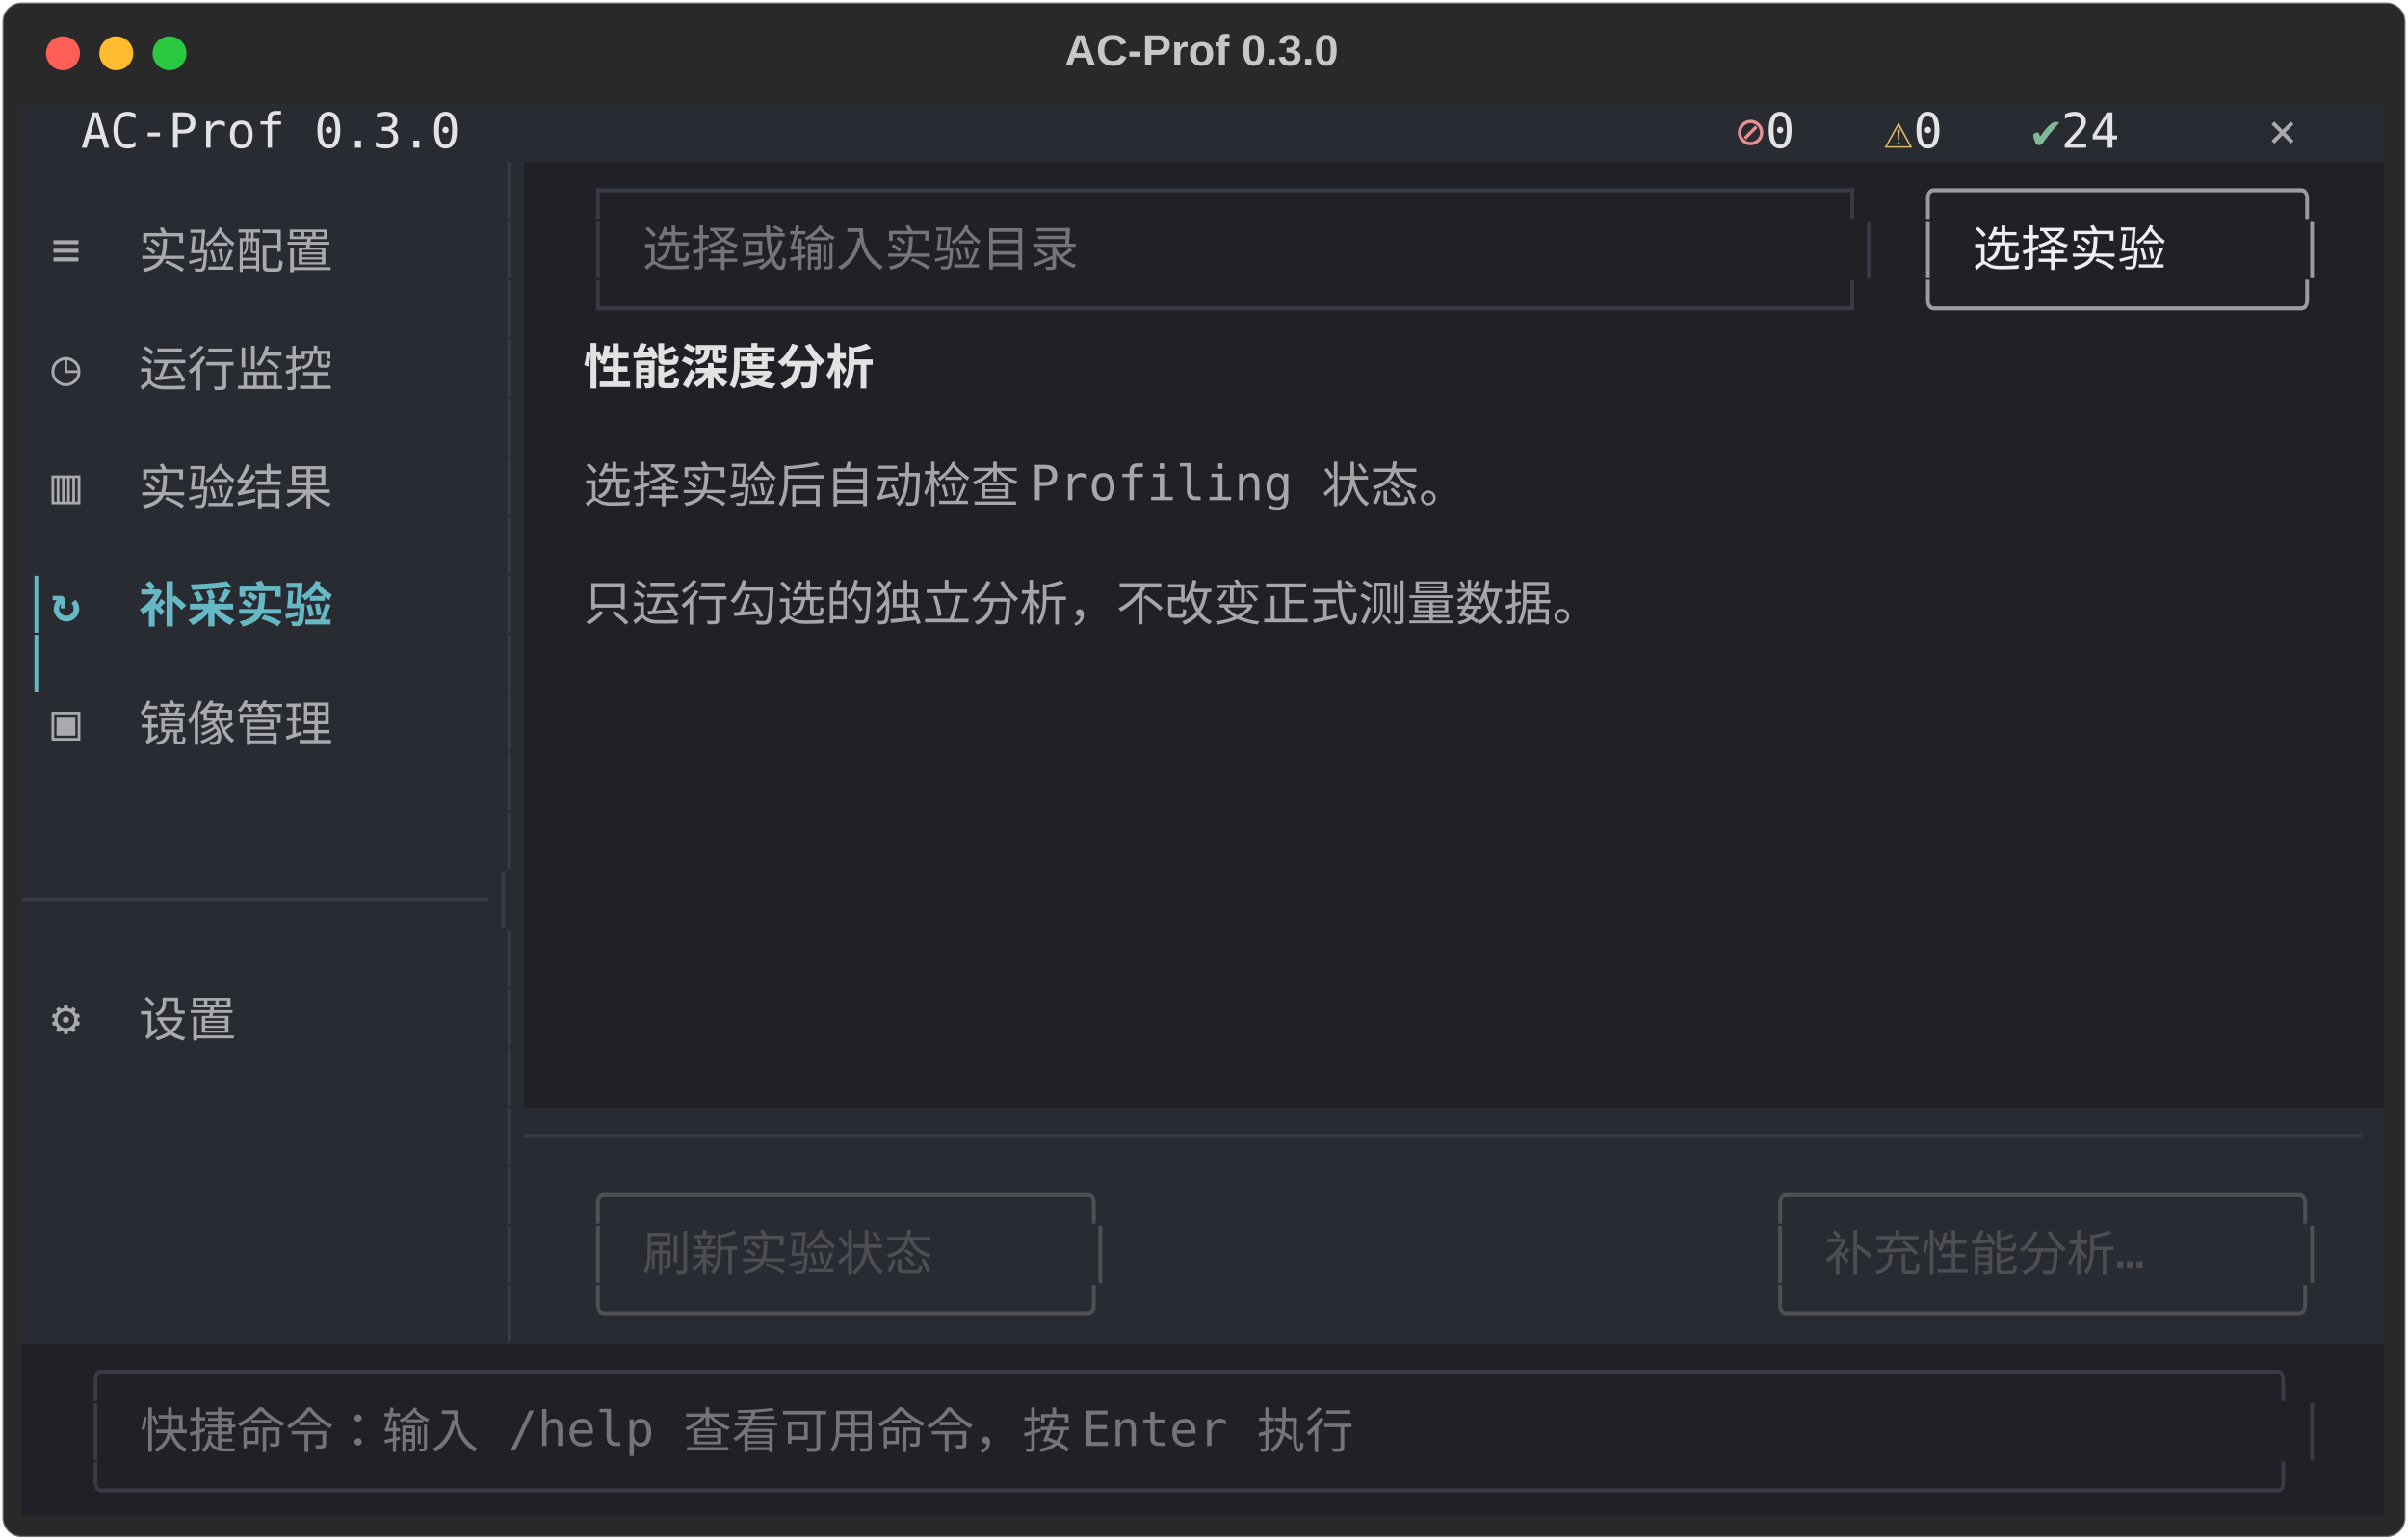
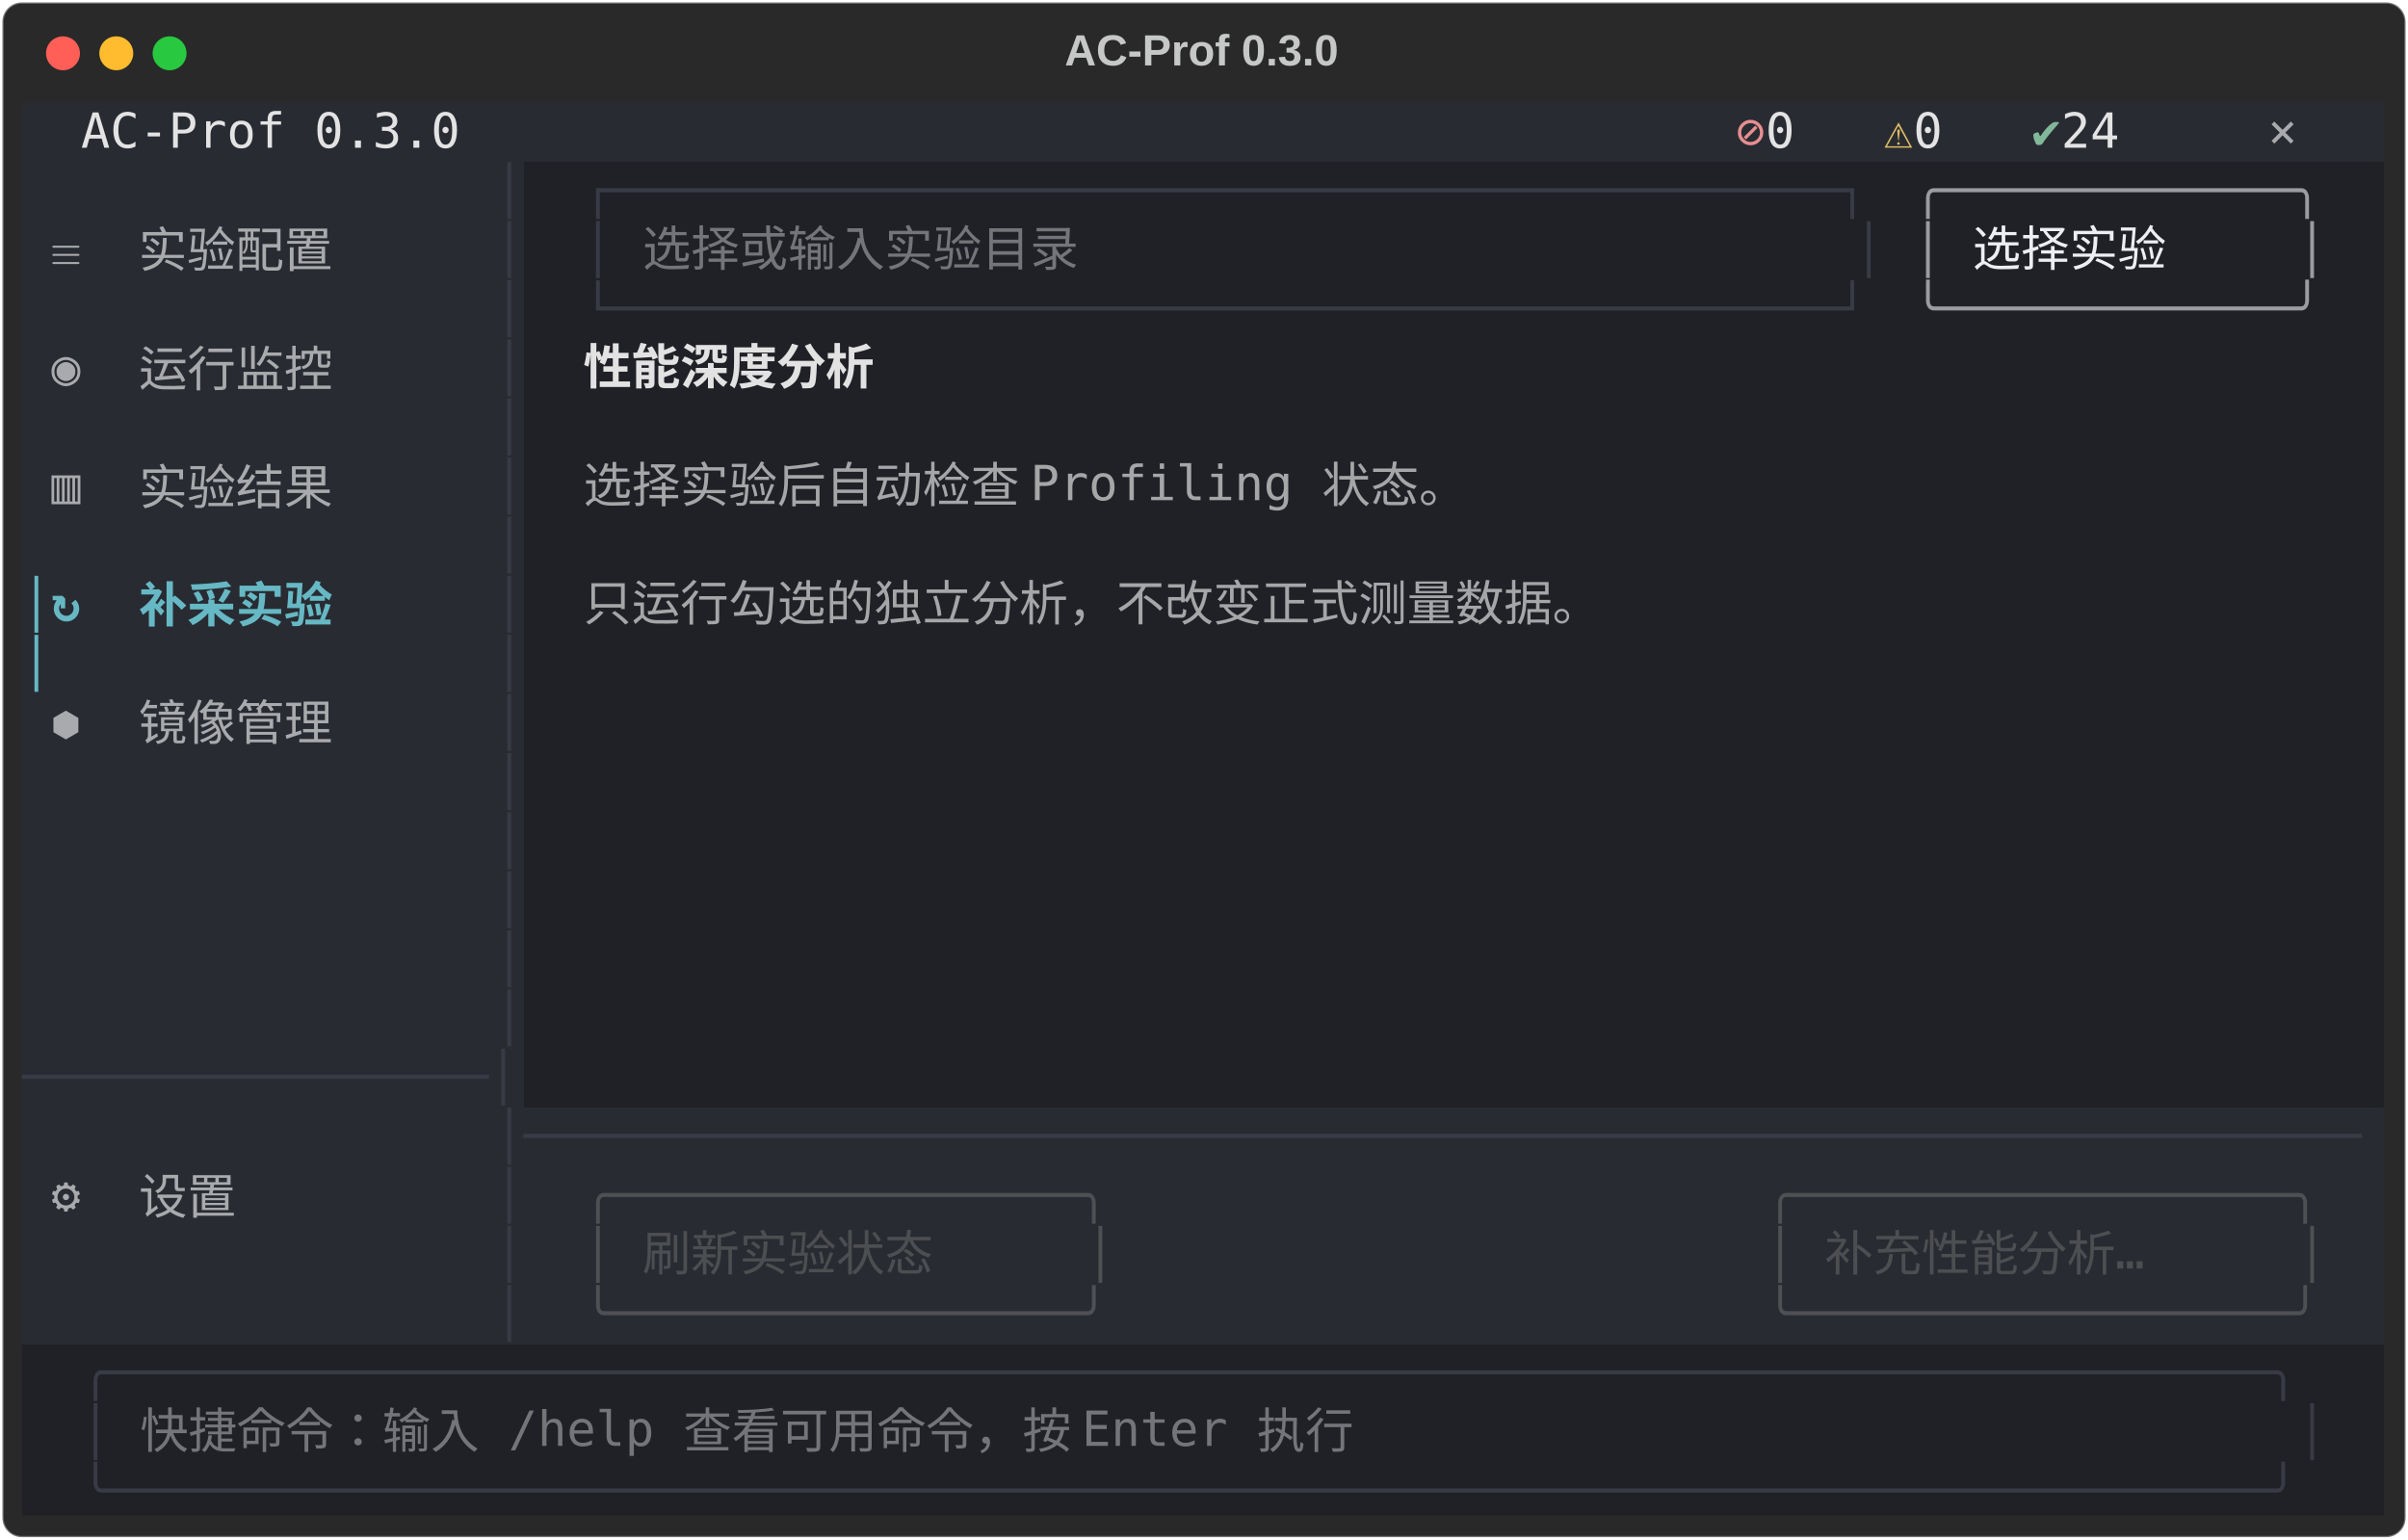
<svg xmlns="http://www.w3.org/2000/svg" class="rich-terminal" viewBox="0 0 994 635.6">
  <style>

    @font-face {
        font-family: "Fira Code";
        src: local("FiraCode-Regular"),
                url("https://cdnjs.cloudflare.com/ajax/libs/firacode/6.2.0/woff2/FiraCode-Regular.woff2") format("woff2"),
                url("https://cdnjs.cloudflare.com/ajax/libs/firacode/6.2.0/woff/FiraCode-Regular.woff") format("woff");
        font-style: normal;
        font-weight: 400;
    }
    @font-face {
        font-family: "Fira Code";
        src: local("FiraCode-Bold"),
                url("https://cdnjs.cloudflare.com/ajax/libs/firacode/6.2.0/woff2/FiraCode-Bold.woff2") format("woff2"),
                url("https://cdnjs.cloudflare.com/ajax/libs/firacode/6.2.0/woff/FiraCode-Bold.woff") format("woff");
        font-style: bold;
        font-weight: 700;
    }

    .terminal-matrix {
        font-family: Fira Code, monospace;
        font-size: 20px;
        line-height: 24.4px;
        font-variant-east-asian: full-width;
    }

    .terminal-title {
        font-size: 18px;
        font-weight: bold;
        font-family: arial;
    }

    .terminal-r1 { fill: #c5c8c6 }
.terminal-r2 { fill: #e3e3e4 }
.terminal-r3 { fill: #e68f91 }
.terminal-r4 { fill: #dfbd65 }
.terminal-r5 { fill: #81b89a }
.terminal-r6 { fill: #a9aaad }
.terminal-r7 { fill: #383b45 }
.terminal-r8 { fill: #9a9ca1 }
.terminal-r9 { fill: #292b32 }
.terminal-r10 { fill: #747578 }
.terminal-r11 { fill: #eceef3 }
.terminal-r12 { fill: #e2e2e2;font-weight: bold }
.terminal-r13 { fill: #a5a6a8 }
.terminal-r14 { fill: #66b8c4 }
.terminal-r15 { fill: #66b8c4;font-weight: bold }
.terminal-r16 { fill: #4f5054 }
.terminal-r17 { fill: #4c4e51 }
    </style>
  <defs>
    <clipPath id="terminal-clip-terminal">
      <rect x="0" y="0" width="975.0" height="584.6" />
    </clipPath>
    <clipPath id="terminal-line-0">
      <rect x="0" y="1.5" width="976" height="24.65" />
    </clipPath>
    <clipPath id="terminal-line-1">
      <rect x="0" y="25.9" width="976" height="24.65" />
    </clipPath>
    <clipPath id="terminal-line-2">
      <rect x="0" y="50.3" width="976" height="24.65" />
    </clipPath>
    <clipPath id="terminal-line-3">
      <rect x="0" y="74.7" width="976" height="24.65" />
    </clipPath>
    <clipPath id="terminal-line-4">
      <rect x="0" y="99.1" width="976" height="24.65" />
    </clipPath>
    <clipPath id="terminal-line-5">
      <rect x="0" y="123.5" width="976" height="24.65" />
    </clipPath>
    <clipPath id="terminal-line-6">
      <rect x="0" y="147.9" width="976" height="24.65" />
    </clipPath>
    <clipPath id="terminal-line-7">
      <rect x="0" y="172.3" width="976" height="24.65" />
    </clipPath>
    <clipPath id="terminal-line-8">
      <rect x="0" y="196.7" width="976" height="24.65" />
    </clipPath>
    <clipPath id="terminal-line-9">
      <rect x="0" y="221.1" width="976" height="24.65" />
    </clipPath>
    <clipPath id="terminal-line-10">
      <rect x="0" y="245.5" width="976" height="24.65" />
    </clipPath>
    <clipPath id="terminal-line-11">
      <rect x="0" y="269.9" width="976" height="24.65" />
    </clipPath>
    <clipPath id="terminal-line-12">
      <rect x="0" y="294.3" width="976" height="24.65" />
    </clipPath>
    <clipPath id="terminal-line-13">
      <rect x="0" y="318.7" width="976" height="24.65" />
    </clipPath>
    <clipPath id="terminal-line-14">
      <rect x="0" y="343.1" width="976" height="24.65" />
    </clipPath>
    <clipPath id="terminal-line-15">
      <rect x="0" y="367.5" width="976" height="24.65" />
    </clipPath>
    <clipPath id="terminal-line-16">
      <rect x="0" y="391.9" width="976" height="24.65" />
    </clipPath>
    <clipPath id="terminal-line-17">
      <rect x="0" y="416.3" width="976" height="24.65" />
    </clipPath>
    <clipPath id="terminal-line-18">
      <rect x="0" y="440.7" width="976" height="24.65" />
    </clipPath>
    <clipPath id="terminal-line-19">
      <rect x="0" y="465.1" width="976" height="24.65" />
    </clipPath>
    <clipPath id="terminal-line-20">
      <rect x="0" y="489.5" width="976" height="24.65" />
    </clipPath>
    <clipPath id="terminal-line-21">
      <rect x="0" y="513.9" width="976" height="24.65" />
    </clipPath>
    <clipPath id="terminal-line-22">
      <rect x="0" y="538.3" width="976" height="24.65" />
    </clipPath>
  </defs>
  <rect fill="#292929" stroke="rgba(255,255,255,0.35)" stroke-width="1" x="1" y="1" width="992" height="633.6" rx="8" />
  <text class="terminal-title" fill="#c5c8c6" text-anchor="middle" x="496" y="27">AC-Prof 0.3.0</text>
  <g transform="translate(26,22)">
    <circle cx="0" cy="0" r="7" fill="#ff5f57" />
    <circle cx="22" cy="0" r="7" fill="#febc2e" />
    <circle cx="44" cy="0" r="7" fill="#28c840" />
  </g>
  <g transform="translate(9, 41)" clip-path="url(#terminal-clip-terminal)">
    <rect fill="#292b32" x="0" y="1.5" width="24.4" height="24.65" shape-rendering="crispEdges" />
    <rect fill="#292b32" x="24.4" y="1.5" width="158.6" height="24.65" shape-rendering="crispEdges" />
    <rect fill="#292b32" x="183" y="1.5" width="488" height="24.65" shape-rendering="crispEdges" />
    <rect fill="#292b32" x="671" y="1.5" width="36.6" height="24.65" shape-rendering="crispEdges" />
    <rect fill="#292b32" x="707.6" y="1.5" width="12.2" height="24.65" shape-rendering="crispEdges" />
    <rect fill="#292b32" x="719.8" y="1.5" width="24.4" height="24.65" shape-rendering="crispEdges" />
    <rect fill="#292b32" x="744.2" y="1.5" width="24.4" height="24.65" shape-rendering="crispEdges" />
    <rect fill="#292b32" x="768.6" y="1.5" width="12.2" height="24.65" shape-rendering="crispEdges" />
    <rect fill="#292b32" x="780.8" y="1.5" width="24.4" height="24.65" shape-rendering="crispEdges" />
    <rect fill="#292b32" x="805.2" y="1.5" width="24.4" height="24.65" shape-rendering="crispEdges" />
    <rect fill="#292b32" x="829.6" y="1.5" width="12.2" height="24.65" shape-rendering="crispEdges" />
    <rect fill="#292b32" x="841.8" y="1.5" width="36.6" height="24.65" shape-rendering="crispEdges" />
    <rect fill="#292b32" x="878.4" y="1.5" width="48.8" height="24.65" shape-rendering="crispEdges" />
    <rect fill="#292b32" x="927.2" y="1.5" width="36.6" height="24.65" shape-rendering="crispEdges" />
    <rect fill="#292b32" x="963.8" y="1.5" width="12.2" height="24.65" shape-rendering="crispEdges" />
    <rect fill="#292b32" x="0" y="25.9" width="195.2" height="24.65" shape-rendering="crispEdges" />
    <rect fill="#292b32" x="195.2" y="25.9" width="12.2" height="24.65" shape-rendering="crispEdges" />
    <rect fill="#202126" x="207.4" y="25.9" width="24.4" height="24.65" shape-rendering="crispEdges" />
    <rect fill="#202126" x="231.8" y="25.9" width="536.8" height="24.65" shape-rendering="crispEdges" />
    <rect fill="#202126" x="768.6" y="25.9" width="12.2" height="24.65" shape-rendering="crispEdges" />
    <rect fill="#202126" x="780.8" y="25.9" width="170.8" height="24.65" shape-rendering="crispEdges" />
    <rect fill="#202126" x="951.6" y="25.9" width="24.4" height="24.65" shape-rendering="crispEdges" />
    <rect fill="#292b32" x="0" y="50.3" width="12.2" height="24.65" shape-rendering="crispEdges" />
-     <rect fill="#292b32" x="12.2" y="50.3" width="158.6" height="24.65" shape-rendering="crispEdges" />
-     <rect fill="#292b32" x="170.8" y="50.3" width="24.4" height="24.65" shape-rendering="crispEdges" />
+     <rect fill="#292b32" x="12.2" y="50.3" width="146.4" height="24.65" shape-rendering="crispEdges" />
+     <rect fill="#292b32" x="158.6" y="50.3" width="36.6" height="24.65" shape-rendering="crispEdges" />
    <rect fill="#292b32" x="195.2" y="50.3" width="12.2" height="24.65" shape-rendering="crispEdges" />
    <rect fill="#202126" x="207.4" y="50.3" width="24.4" height="24.65" shape-rendering="crispEdges" />
    <rect fill="#202126" x="231.8" y="50.3" width="12.2" height="24.65" shape-rendering="crispEdges" />
    <rect fill="#202126" x="244" y="50.3" width="12.2" height="24.65" shape-rendering="crispEdges" />
    <rect fill="#202126" x="256.2" y="50.3" width="219.6" height="24.65" shape-rendering="crispEdges" />
    <rect fill="#202126" x="475.8" y="50.3" width="268.4" height="24.65" shape-rendering="crispEdges" />
    <rect fill="#202126" x="744.2" y="50.3" width="12.2" height="24.65" shape-rendering="crispEdges" />
    <rect fill="#202126" x="756.4" y="50.3" width="12.2" height="24.65" shape-rendering="crispEdges" />
    <rect fill="#202126" x="768.6" y="50.3" width="12.2" height="24.65" shape-rendering="crispEdges" />
    <rect fill="#202126" x="780.8" y="50.3" width="12.2" height="24.65" shape-rendering="crispEdges" />
    <rect fill="#202126" x="793" y="50.3" width="12.2" height="24.65" shape-rendering="crispEdges" />
    <rect fill="#202126" x="805.2" y="50.3" width="122" height="24.65" shape-rendering="crispEdges" />
    <rect fill="#202126" x="927.2" y="50.3" width="12.2" height="24.65" shape-rendering="crispEdges" />
    <rect fill="#202126" x="939.4" y="50.3" width="12.2" height="24.65" shape-rendering="crispEdges" />
    <rect fill="#202126" x="951.6" y="50.3" width="24.4" height="24.65" shape-rendering="crispEdges" />
    <rect fill="#292b32" x="0" y="74.7" width="12.2" height="24.65" shape-rendering="crispEdges" />
    <rect fill="#292b32" x="12.2" y="74.7" width="183" height="24.65" shape-rendering="crispEdges" />
    <rect fill="#292b32" x="195.2" y="74.7" width="12.2" height="24.65" shape-rendering="crispEdges" />
    <rect fill="#202126" x="207.4" y="74.7" width="24.4" height="24.65" shape-rendering="crispEdges" />
    <rect fill="#202126" x="231.8" y="74.7" width="536.8" height="24.65" shape-rendering="crispEdges" />
    <rect fill="#202126" x="768.6" y="74.7" width="12.2" height="24.65" shape-rendering="crispEdges" />
    <rect fill="#202126" x="780.8" y="74.7" width="170.8" height="24.65" shape-rendering="crispEdges" />
    <rect fill="#202126" x="951.6" y="74.7" width="24.4" height="24.65" shape-rendering="crispEdges" />
    <rect fill="#292b32" x="0" y="99.1" width="12.2" height="24.65" shape-rendering="crispEdges" />
-     <rect fill="#292b32" x="12.2" y="99.1" width="158.6" height="24.65" shape-rendering="crispEdges" />
-     <rect fill="#292b32" x="170.8" y="99.1" width="24.4" height="24.65" shape-rendering="crispEdges" />
+     <rect fill="#292b32" x="12.2" y="99.1" width="134.2" height="24.65" shape-rendering="crispEdges" />
+     <rect fill="#292b32" x="146.4" y="99.1" width="48.8" height="24.65" shape-rendering="crispEdges" />
    <rect fill="#292b32" x="195.2" y="99.1" width="12.2" height="24.65" shape-rendering="crispEdges" />
    <rect fill="#202126" x="207.4" y="99.1" width="24.4" height="24.65" shape-rendering="crispEdges" />
    <rect fill="#202126" x="231.8" y="99.1" width="146.4" height="24.65" shape-rendering="crispEdges" />
    <rect fill="#202126" x="378.2" y="99.1" width="597.8" height="24.65" shape-rendering="crispEdges" />
    <rect fill="#292b32" x="0" y="123.5" width="12.2" height="24.65" shape-rendering="crispEdges" />
    <rect fill="#292b32" x="12.2" y="123.5" width="183" height="24.65" shape-rendering="crispEdges" />
    <rect fill="#292b32" x="195.2" y="123.5" width="12.2" height="24.65" shape-rendering="crispEdges" />
    <rect fill="#202126" x="207.4" y="123.5" width="768.6" height="24.65" shape-rendering="crispEdges" />
    <rect fill="#292b32" x="0" y="147.9" width="12.2" height="24.65" shape-rendering="crispEdges" />
-     <rect fill="#292b32" x="12.2" y="147.9" width="158.6" height="24.65" shape-rendering="crispEdges" />
-     <rect fill="#292b32" x="170.8" y="147.9" width="24.4" height="24.65" shape-rendering="crispEdges" />
+     <rect fill="#292b32" x="12.2" y="147.9" width="134.2" height="24.65" shape-rendering="crispEdges" />
+     <rect fill="#292b32" x="146.4" y="147.9" width="48.8" height="24.65" shape-rendering="crispEdges" />
    <rect fill="#292b32" x="195.2" y="147.9" width="12.2" height="24.65" shape-rendering="crispEdges" />
    <rect fill="#202126" x="207.4" y="147.9" width="24.4" height="24.65" shape-rendering="crispEdges" />
    <rect fill="#202126" x="231.8" y="147.9" width="427" height="24.65" shape-rendering="crispEdges" />
    <rect fill="#202126" x="658.8" y="147.9" width="317.2" height="24.65" shape-rendering="crispEdges" />
    <rect fill="#292b32" x="0" y="172.3" width="12.2" height="24.65" shape-rendering="crispEdges" />
    <rect fill="#292b32" x="12.2" y="172.3" width="183" height="24.65" shape-rendering="crispEdges" />
    <rect fill="#292b32" x="195.2" y="172.3" width="12.2" height="24.65" shape-rendering="crispEdges" />
    <rect fill="#202126" x="207.4" y="172.3" width="768.6" height="24.65" shape-rendering="crispEdges" />
    <rect fill="#292b32" x="0" y="196.7" width="12.2" height="24.65" shape-rendering="crispEdges" />
-     <rect fill="#292b32" x="12.2" y="196.7" width="158.6" height="24.65" shape-rendering="crispEdges" />
-     <rect fill="#292b32" x="170.8" y="196.7" width="24.4" height="24.65" shape-rendering="crispEdges" />
+     <rect fill="#292b32" x="12.2" y="196.7" width="134.2" height="24.65" shape-rendering="crispEdges" />
+     <rect fill="#292b32" x="146.4" y="196.7" width="48.8" height="24.65" shape-rendering="crispEdges" />
    <rect fill="#292b32" x="195.2" y="196.7" width="12.2" height="24.65" shape-rendering="crispEdges" />
    <rect fill="#202126" x="207.4" y="196.7" width="24.4" height="24.65" shape-rendering="crispEdges" />
    <rect fill="#202126" x="231.8" y="196.7" width="512.4" height="24.65" shape-rendering="crispEdges" />
    <rect fill="#202126" x="744.2" y="196.7" width="231.8" height="24.65" shape-rendering="crispEdges" />
    <rect fill="#292b32" x="0" y="221.1" width="12.2" height="24.65" shape-rendering="crispEdges" />
    <rect fill="#292b32" x="12.2" y="221.1" width="183" height="24.65" shape-rendering="crispEdges" />
    <rect fill="#292b32" x="195.2" y="221.1" width="12.2" height="24.65" shape-rendering="crispEdges" />
    <rect fill="#202126" x="207.4" y="221.1" width="768.6" height="24.65" shape-rendering="crispEdges" />
    <rect fill="#292b32" x="0" y="245.5" width="12.2" height="24.65" shape-rendering="crispEdges" />
-     <rect fill="#292b32" x="12.2" y="245.5" width="158.6" height="24.65" shape-rendering="crispEdges" />
-     <rect fill="#292b32" x="170.8" y="245.5" width="24.4" height="24.65" shape-rendering="crispEdges" />
+     <rect fill="#292b32" x="12.2" y="245.5" width="134.2" height="24.65" shape-rendering="crispEdges" />
+     <rect fill="#292b32" x="146.4" y="245.5" width="48.8" height="24.65" shape-rendering="crispEdges" />
    <rect fill="#292b32" x="195.2" y="245.5" width="12.2" height="24.65" shape-rendering="crispEdges" />
    <rect fill="#202126" x="207.4" y="245.5" width="768.6" height="24.65" shape-rendering="crispEdges" />
    <rect fill="#292b32" x="0" y="269.9" width="12.2" height="24.65" shape-rendering="crispEdges" />
    <rect fill="#292b32" x="12.2" y="269.9" width="183" height="24.65" shape-rendering="crispEdges" />
    <rect fill="#292b32" x="195.2" y="269.9" width="12.2" height="24.65" shape-rendering="crispEdges" />
    <rect fill="#202126" x="207.4" y="269.9" width="768.6" height="24.65" shape-rendering="crispEdges" />
    <rect fill="#292b32" x="0" y="294.3" width="195.2" height="24.65" shape-rendering="crispEdges" />
    <rect fill="#292b32" x="195.2" y="294.3" width="12.2" height="24.65" shape-rendering="crispEdges" />
    <rect fill="#202126" x="207.4" y="294.3" width="768.6" height="24.65" shape-rendering="crispEdges" />
-     <rect fill="#292b32" x="0" y="318.7" width="207.4" height="24.65" shape-rendering="crispEdges" />
+     <rect fill="#292b32" x="0" y="318.7" width="0" height="24.65" shape-rendering="crispEdges" />
+     <rect fill="#292b32" x="0" y="318.7" width="195.2" height="24.65" shape-rendering="crispEdges" />
+     <rect fill="#292b32" x="195.2" y="318.7" width="12.2" height="24.65" shape-rendering="crispEdges" />
    <rect fill="#202126" x="207.4" y="318.7" width="768.6" height="24.65" shape-rendering="crispEdges" />
    <rect fill="#292b32" x="0" y="343.1" width="195.2" height="24.65" shape-rendering="crispEdges" />
    <rect fill="#292b32" x="195.2" y="343.1" width="12.2" height="24.65" shape-rendering="crispEdges" />
    <rect fill="#202126" x="207.4" y="343.1" width="768.6" height="24.65" shape-rendering="crispEdges" />
-     <rect fill="#292b32" x="0" y="367.5" width="12.2" height="24.65" shape-rendering="crispEdges" />
-     <rect fill="#292b32" x="12.2" y="367.5" width="109.8" height="24.65" shape-rendering="crispEdges" />
-     <rect fill="#292b32" x="122" y="367.5" width="73.2" height="24.65" shape-rendering="crispEdges" />
+     <rect fill="#292b32" x="0" y="367.5" width="195.2" height="24.65" shape-rendering="crispEdges" />
    <rect fill="#292b32" x="195.2" y="367.5" width="12.2" height="24.65" shape-rendering="crispEdges" />
    <rect fill="#202126" x="207.4" y="367.5" width="768.6" height="24.65" shape-rendering="crispEdges" />
-     <rect fill="#292b32" x="0" y="391.9" width="12.2" height="24.65" shape-rendering="crispEdges" />
-     <rect fill="#292b32" x="12.2" y="391.9" width="183" height="24.65" shape-rendering="crispEdges" />
-     <rect fill="#292b32" x="195.2" y="391.9" width="12.2" height="24.65" shape-rendering="crispEdges" />
+     <rect fill="#292b32" x="0" y="391.9" width="207.4" height="24.65" shape-rendering="crispEdges" />
    <rect fill="#202126" x="207.4" y="391.9" width="768.6" height="24.65" shape-rendering="crispEdges" />
    <rect fill="#292b32" x="0" y="416.3" width="195.2" height="24.65" shape-rendering="crispEdges" />
    <rect fill="#292b32" x="195.2" y="416.3" width="780.8" height="24.65" shape-rendering="crispEdges" />
-     <rect fill="#292b32" x="0" y="440.7" width="195.2" height="24.65" shape-rendering="crispEdges" />
+     <rect fill="#292b32" x="0" y="440.7" width="12.2" height="24.65" shape-rendering="crispEdges" />
+     <rect fill="#292b32" x="12.2" y="440.7" width="85.4" height="24.65" shape-rendering="crispEdges" />
+     <rect fill="#292b32" x="97.6" y="440.7" width="97.6" height="24.65" shape-rendering="crispEdges" />
    <rect fill="#292b32" x="195.2" y="440.7" width="12.2" height="24.65" shape-rendering="crispEdges" />
    <rect fill="#292b32" x="207.4" y="440.7" width="24.4" height="24.65" shape-rendering="crispEdges" />
    <rect fill="#292b32" x="231.8" y="440.7" width="219.6" height="24.65" shape-rendering="crispEdges" />
    <rect fill="#292b32" x="451.4" y="440.7" width="268.4" height="24.65" shape-rendering="crispEdges" />
    <rect fill="#292b32" x="719.8" y="440.7" width="231.8" height="24.65" shape-rendering="crispEdges" />
    <rect fill="#292b32" x="951.6" y="440.7" width="24.4" height="24.65" shape-rendering="crispEdges" />
-     <rect fill="#292b32" x="0" y="465.1" width="195.2" height="24.65" shape-rendering="crispEdges" />
+     <rect fill="#292b32" x="0" y="465.1" width="12.2" height="24.65" shape-rendering="crispEdges" />
+     <rect fill="#292b32" x="12.2" y="465.1" width="183" height="24.65" shape-rendering="crispEdges" />
    <rect fill="#292b32" x="195.2" y="465.1" width="12.2" height="24.65" shape-rendering="crispEdges" />
    <rect fill="#292b32" x="207.4" y="465.1" width="24.4" height="24.65" shape-rendering="crispEdges" />
    <rect fill="#292b32" x="231.8" y="465.1" width="12.2" height="24.65" shape-rendering="crispEdges" />
    <rect fill="#292b32" x="244" y="465.1" width="12.2" height="24.65" shape-rendering="crispEdges" />
    <rect fill="#292b32" x="256.2" y="465.1" width="170.8" height="24.65" shape-rendering="crispEdges" />
    <rect fill="#292b32" x="427" y="465.1" width="12.2" height="24.65" shape-rendering="crispEdges" />
    <rect fill="#292b32" x="439.2" y="465.1" width="12.2" height="24.65" shape-rendering="crispEdges" />
    <rect fill="#292b32" x="451.4" y="465.1" width="268.4" height="24.65" shape-rendering="crispEdges" />
    <rect fill="#292b32" x="719.8" y="465.1" width="12.2" height="24.65" shape-rendering="crispEdges" />
    <rect fill="#292b32" x="732" y="465.1" width="12.2" height="24.65" shape-rendering="crispEdges" />
    <rect fill="#292b32" x="744.2" y="465.1" width="183" height="24.65" shape-rendering="crispEdges" />
    <rect fill="#292b32" x="927.2" y="465.1" width="12.2" height="24.65" shape-rendering="crispEdges" />
    <rect fill="#292b32" x="939.4" y="465.1" width="12.2" height="24.65" shape-rendering="crispEdges" />
    <rect fill="#292b32" x="951.6" y="465.1" width="24.4" height="24.65" shape-rendering="crispEdges" />
    <rect fill="#292b32" x="0" y="489.5" width="195.2" height="24.65" shape-rendering="crispEdges" />
    <rect fill="#292b32" x="195.2" y="489.5" width="12.2" height="24.65" shape-rendering="crispEdges" />
    <rect fill="#292b32" x="207.4" y="489.5" width="24.4" height="24.65" shape-rendering="crispEdges" />
    <rect fill="#292b32" x="231.8" y="489.5" width="219.6" height="24.65" shape-rendering="crispEdges" />
    <rect fill="#292b32" x="451.4" y="489.5" width="268.4" height="24.65" shape-rendering="crispEdges" />
    <rect fill="#292b32" x="719.8" y="489.5" width="231.8" height="24.65" shape-rendering="crispEdges" />
    <rect fill="#292b32" x="951.6" y="489.5" width="24.4" height="24.65" shape-rendering="crispEdges" />
    <rect fill="#202126" x="0" y="513.9" width="24.4" height="24.65" shape-rendering="crispEdges" />
    <rect fill="#202126" x="24.4" y="513.9" width="927.2" height="24.65" shape-rendering="crispEdges" />
    <rect fill="#202126" x="951.6" y="513.9" width="24.4" height="24.65" shape-rendering="crispEdges" />
    <rect fill="#202126" x="0" y="538.3" width="24.4" height="24.65" shape-rendering="crispEdges" />
    <rect fill="#202126" x="24.4" y="538.3" width="12.2" height="24.65" shape-rendering="crispEdges" />
    <rect fill="#202126" x="36.6" y="538.3" width="12.2" height="24.65" shape-rendering="crispEdges" />
    <rect fill="#202126" x="48.8" y="538.3" width="585.6" height="24.65" shape-rendering="crispEdges" />
    <rect fill="#202126" x="634.4" y="538.3" width="292.8" height="24.65" shape-rendering="crispEdges" />
    <rect fill="#202126" x="927.2" y="538.3" width="12.2" height="24.65" shape-rendering="crispEdges" />
    <rect fill="#202126" x="939.4" y="538.3" width="12.2" height="24.65" shape-rendering="crispEdges" />
    <rect fill="#202126" x="951.6" y="538.3" width="24.4" height="24.65" shape-rendering="crispEdges" />
    <rect fill="#202126" x="0" y="562.7" width="24.4" height="24.65" shape-rendering="crispEdges" />
    <rect fill="#202126" x="24.4" y="562.7" width="927.2" height="24.65" shape-rendering="crispEdges" />
    <rect fill="#202126" x="951.6" y="562.7" width="24.4" height="24.65" shape-rendering="crispEdges" />
    <g class="terminal-matrix">
      <text class="terminal-r2" x="24.4" y="20" textLength="158.6" clip-path="url(#terminal-line-0)">AC-Prof 0.3.0</text>
      <text class="terminal-r3" x="707.6" y="20" textLength="12.2" clip-path="url(#terminal-line-0)">⊘</text>
      <text class="terminal-r2" x="719.8" y="20" textLength="24.4" clip-path="url(#terminal-line-0)"> 0</text>
      <text class="terminal-r4" x="768.6" y="20" textLength="12.2" clip-path="url(#terminal-line-0)">⚠</text>
      <text class="terminal-r2" x="780.8" y="20" textLength="24.4" clip-path="url(#terminal-line-0)"> 0</text>
      <text class="terminal-r5" x="829.6" y="20" textLength="12.2" clip-path="url(#terminal-line-0)">✔</text>
      <text class="terminal-r2" x="841.8" y="20" textLength="36.6" clip-path="url(#terminal-line-0)"> 24</text>
      <text class="terminal-r6" x="927.2" y="20" textLength="36.6" clip-path="url(#terminal-line-0)"> × </text>
      <text class="terminal-r1" x="976" y="20" textLength="12.2" clip-path="url(#terminal-line-0)">
</text>
      <text class="terminal-r7" x="195.2" y="44.4" textLength="12.2" clip-path="url(#terminal-line-1)">│</text>
      <text class="terminal-r7" x="231.8" y="44.4" textLength="536.8" clip-path="url(#terminal-line-1)">┌──────────────────────────────────────────┐</text>
      <text class="terminal-r8" x="780.8" y="44.4" textLength="170.8" clip-path="url(#terminal-line-1)">╭────────────╮</text>
      <text class="terminal-r1" x="976" y="44.4" textLength="12.2" clip-path="url(#terminal-line-1)">
</text>
      <text class="terminal-r9" x="0" y="68.8" textLength="12.2" clip-path="url(#terminal-line-2)">│</text>
-       <text class="terminal-r6" x="12.2" y="68.8" textLength="109.8" clip-path="url(#terminal-line-2)"> ≡  实验配置 </text>
+       <text class="terminal-r6" x="12.2" y="68.8" textLength="85.4" clip-path="url(#terminal-line-2)">☰  实验配置</text>
      <text class="terminal-r7" x="195.2" y="68.8" textLength="12.2" clip-path="url(#terminal-line-2)">│</text>
      <text class="terminal-r7" x="231.8" y="68.8" textLength="12.2" clip-path="url(#terminal-line-2)">│</text>
      <text class="terminal-r10" x="256.2" y="68.8" textLength="109.8" clip-path="url(#terminal-line-2)">选择或输入实验目录</text>
      <text class="terminal-r7" x="756.4" y="68.8" textLength="12.2" clip-path="url(#terminal-line-2)">│</text>
      <text class="terminal-r8" x="780.8" y="68.8" textLength="12.2" clip-path="url(#terminal-line-2)">│</text>
      <text class="terminal-r11" x="805.2" y="68.8" textLength="73.2" clip-path="url(#terminal-line-2)"> 选择实验 </text>
      <text class="terminal-r8" x="939.4" y="68.8" textLength="12.2" clip-path="url(#terminal-line-2)">│</text>
      <text class="terminal-r1" x="976" y="68.8" textLength="12.2" clip-path="url(#terminal-line-2)">
</text>
      <text class="terminal-r9" x="0" y="93.2" textLength="12.2" clip-path="url(#terminal-line-3)">│</text>
      <text class="terminal-r7" x="195.2" y="93.2" textLength="12.2" clip-path="url(#terminal-line-3)">│</text>
      <text class="terminal-r7" x="231.8" y="93.2" textLength="536.8" clip-path="url(#terminal-line-3)">└──────────────────────────────────────────┘</text>
      <text class="terminal-r8" x="780.8" y="93.2" textLength="170.8" clip-path="url(#terminal-line-3)">╰────────────╯</text>
      <text class="terminal-r1" x="976" y="93.2" textLength="12.2" clip-path="url(#terminal-line-3)">
</text>
      <text class="terminal-r9" x="0" y="117.6" textLength="12.2" clip-path="url(#terminal-line-4)">│</text>
-       <text class="terminal-r6" x="12.2" y="117.6" textLength="109.8" clip-path="url(#terminal-line-4)"> ◷  运行监控 </text>
+       <text class="terminal-r6" x="12.2" y="117.6" textLength="85.4" clip-path="url(#terminal-line-4)">◉  运行监控</text>
      <text class="terminal-r7" x="195.2" y="117.6" textLength="12.2" clip-path="url(#terminal-line-4)">│</text>
      <text class="terminal-r12" x="231.8" y="117.6" textLength="73.2" clip-path="url(#terminal-line-4)">性能深度分析</text>
      <text class="terminal-r1" x="976" y="117.6" textLength="12.2" clip-path="url(#terminal-line-4)">
</text>
      <text class="terminal-r9" x="0" y="142" textLength="12.2" clip-path="url(#terminal-line-5)">│</text>
      <text class="terminal-r7" x="195.2" y="142" textLength="12.2" clip-path="url(#terminal-line-5)">│</text>
      <text class="terminal-r1" x="976" y="142" textLength="12.2" clip-path="url(#terminal-line-5)">
</text>
      <text class="terminal-r9" x="0" y="166.4" textLength="12.2" clip-path="url(#terminal-line-6)">│</text>
-       <text class="terminal-r6" x="12.2" y="166.4" textLength="109.8" clip-path="url(#terminal-line-6)"> ▥  实验结果 </text>
+       <text class="terminal-r6" x="12.2" y="166.4" textLength="85.4" clip-path="url(#terminal-line-6)">▥  实验结果</text>
      <text class="terminal-r7" x="195.2" y="166.4" textLength="12.2" clip-path="url(#terminal-line-6)">│</text>
      <text class="terminal-r13" x="231.8" y="166.4" textLength="280.6" clip-path="url(#terminal-line-6)">选择实验后自动检查 Profiling 状态。</text>
      <text class="terminal-r1" x="976" y="166.4" textLength="12.2" clip-path="url(#terminal-line-6)">
</text>
      <text class="terminal-r9" x="0" y="190.8" textLength="12.2" clip-path="url(#terminal-line-7)">│</text>
      <text class="terminal-r7" x="195.2" y="190.8" textLength="12.2" clip-path="url(#terminal-line-7)">│</text>
      <text class="terminal-r1" x="976" y="190.8" textLength="12.2" clip-path="url(#terminal-line-7)">
</text>
      <text class="terminal-r14" x="0" y="215.2" textLength="12.2" clip-path="url(#terminal-line-8)">│</text>
-       <text class="terminal-r15" x="12.2" y="215.2" textLength="109.8" clip-path="url(#terminal-line-8)"> ↻  补采实验 </text>
+       <text class="terminal-r15" x="12.2" y="215.2" textLength="85.4" clip-path="url(#terminal-line-8)">↻  补采实验</text>
      <text class="terminal-r7" x="195.2" y="215.2" textLength="12.2" clip-path="url(#terminal-line-8)">│</text>
      <text class="terminal-r13" x="231.8" y="215.2" textLength="256.2" clip-path="url(#terminal-line-8)">只运行勾选的独立分析，不改变正式测量数据。</text>
      <text class="terminal-r1" x="976" y="215.2" textLength="12.2" clip-path="url(#terminal-line-8)">
</text>
      <text class="terminal-r14" x="0" y="239.6" textLength="12.2" clip-path="url(#terminal-line-9)">│</text>
      <text class="terminal-r7" x="195.2" y="239.6" textLength="12.2" clip-path="url(#terminal-line-9)">│</text>
      <text class="terminal-r1" x="976" y="239.6" textLength="12.2" clip-path="url(#terminal-line-9)">
</text>
      <text class="terminal-r9" x="0" y="264" textLength="12.2" clip-path="url(#terminal-line-10)">│</text>
-       <text class="terminal-r6" x="12.2" y="264" textLength="109.8" clip-path="url(#terminal-line-10)"> ▣  镜像管理 </text>
+       <text class="terminal-r6" x="12.2" y="264" textLength="85.4" clip-path="url(#terminal-line-10)">⬢  镜像管理</text>
      <text class="terminal-r7" x="195.2" y="264" textLength="12.2" clip-path="url(#terminal-line-10)">│</text>
      <text class="terminal-r1" x="976" y="264" textLength="12.2" clip-path="url(#terminal-line-10)">
</text>
      <text class="terminal-r9" x="0" y="288.4" textLength="12.2" clip-path="url(#terminal-line-11)">│</text>
      <text class="terminal-r7" x="195.2" y="288.4" textLength="12.2" clip-path="url(#terminal-line-11)">│</text>
      <text class="terminal-r1" x="976" y="288.4" textLength="12.2" clip-path="url(#terminal-line-11)">
</text>
      <text class="terminal-r7" x="195.2" y="312.8" textLength="12.2" clip-path="url(#terminal-line-12)">│</text>
      <text class="terminal-r1" x="976" y="312.8" textLength="12.2" clip-path="url(#terminal-line-12)">
</text>
-       <text class="terminal-r7" x="0" y="337.2" textLength="207.4" clip-path="url(#terminal-line-13)">────────────────│</text>
+       <text class="terminal-r7" x="195.2" y="337.2" textLength="12.2" clip-path="url(#terminal-line-13)">│</text>
      <text class="terminal-r1" x="976" y="337.2" textLength="12.2" clip-path="url(#terminal-line-13)">
</text>
      <text class="terminal-r7" x="195.2" y="361.6" textLength="12.2" clip-path="url(#terminal-line-14)">│</text>
      <text class="terminal-r1" x="976" y="361.6" textLength="12.2" clip-path="url(#terminal-line-14)">
</text>
-       <text class="terminal-r9" x="0" y="386" textLength="12.2" clip-path="url(#terminal-line-15)">│</text>
-       <text class="terminal-r6" x="12.2" y="386" textLength="85.4" clip-path="url(#terminal-line-15)"> ⚙  设置 </text>
      <text class="terminal-r7" x="195.2" y="386" textLength="12.2" clip-path="url(#terminal-line-15)">│</text>
      <text class="terminal-r1" x="976" y="386" textLength="12.2" clip-path="url(#terminal-line-15)">
</text>
-       <text class="terminal-r9" x="0" y="410.4" textLength="12.2" clip-path="url(#terminal-line-16)">│</text>
-       <text class="terminal-r7" x="195.2" y="410.4" textLength="12.2" clip-path="url(#terminal-line-16)">│</text>
+       <text class="terminal-r7" x="0" y="410.4" textLength="207.4" clip-path="url(#terminal-line-16)">────────────────│</text>
      <text class="terminal-r1" x="976" y="410.4" textLength="12.2" clip-path="url(#terminal-line-16)">
</text>
      <text class="terminal-r7" x="195.2" y="434.8" textLength="780.8" clip-path="url(#terminal-line-17)">│───────────────────────────────────────────────────────────────</text>
      <text class="terminal-r1" x="976" y="434.8" textLength="12.2" clip-path="url(#terminal-line-17)">
</text>
+       <text class="terminal-r9" x="0" y="459.2" textLength="12.2" clip-path="url(#terminal-line-18)">│</text>
+       <text class="terminal-r6" x="12.2" y="459.2" textLength="73.2" clip-path="url(#terminal-line-18)">⚙︎  设置</text>
      <text class="terminal-r7" x="195.2" y="459.2" textLength="12.2" clip-path="url(#terminal-line-18)">│</text>
      <text class="terminal-r16" x="231.8" y="459.2" textLength="219.6" clip-path="url(#terminal-line-18)">╭────────────────╮</text>
      <text class="terminal-r16" x="719.8" y="459.2" textLength="231.8" clip-path="url(#terminal-line-18)">╭─────────────────╮</text>
      <text class="terminal-r1" x="976" y="459.2" textLength="12.2" clip-path="url(#terminal-line-18)">
</text>
+       <text class="terminal-r9" x="0" y="483.6" textLength="12.2" clip-path="url(#terminal-line-19)">│</text>
      <text class="terminal-r7" x="195.2" y="483.6" textLength="12.2" clip-path="url(#terminal-line-19)">│</text>
      <text class="terminal-r16" x="231.8" y="483.6" textLength="12.2" clip-path="url(#terminal-line-19)">│</text>
      <text class="terminal-r17" x="256.2" y="483.6" textLength="97.6" clip-path="url(#terminal-line-19)"> 刷新实验状态 </text>
      <text class="terminal-r16" x="439.2" y="483.6" textLength="12.2" clip-path="url(#terminal-line-19)">│</text>
      <text class="terminal-r16" x="719.8" y="483.6" textLength="12.2" clip-path="url(#terminal-line-19)">│</text>
      <text class="terminal-r17" x="744.2" y="483.6" textLength="109.8" clip-path="url(#terminal-line-19)"> 补充性能分析… </text>
      <text class="terminal-r16" x="939.4" y="483.6" textLength="12.2" clip-path="url(#terminal-line-19)">│</text>
      <text class="terminal-r1" x="976" y="483.6" textLength="12.2" clip-path="url(#terminal-line-19)">
</text>
      <text class="terminal-r7" x="195.2" y="508" textLength="12.2" clip-path="url(#terminal-line-20)">│</text>
      <text class="terminal-r16" x="231.8" y="508" textLength="219.6" clip-path="url(#terminal-line-20)">╰────────────────╯</text>
      <text class="terminal-r16" x="719.8" y="508" textLength="231.8" clip-path="url(#terminal-line-20)">╰─────────────────╯</text>
      <text class="terminal-r1" x="976" y="508" textLength="12.2" clip-path="url(#terminal-line-20)">
</text>
      <text class="terminal-r7" x="24.4" y="532.4" textLength="927.2" clip-path="url(#terminal-line-21)">╭──────────────────────────────────────────────────────────────────────────╮</text>
      <text class="terminal-r1" x="976" y="532.4" textLength="12.2" clip-path="url(#terminal-line-21)">
</text>
      <text class="terminal-r7" x="24.4" y="556.8" textLength="12.2" clip-path="url(#terminal-line-22)">│</text>
      <text class="terminal-r10" x="48.8" y="556.8" textLength="378.2" clip-path="url(#terminal-line-22)">快捷命令：输入 /help 查看可用命令，按 Enter 执行</text>
      <text class="terminal-r7" x="939.4" y="556.8" textLength="12.2" clip-path="url(#terminal-line-22)">│</text>
      <text class="terminal-r1" x="976" y="556.8" textLength="12.2" clip-path="url(#terminal-line-22)">
</text>
      <text class="terminal-r7" x="24.4" y="581.2" textLength="927.2" clip-path="url(#terminal-line-23)">╰──────────────────────────────────────────────────────────────────────────╯</text>
    </g>
  </g>
</svg>
